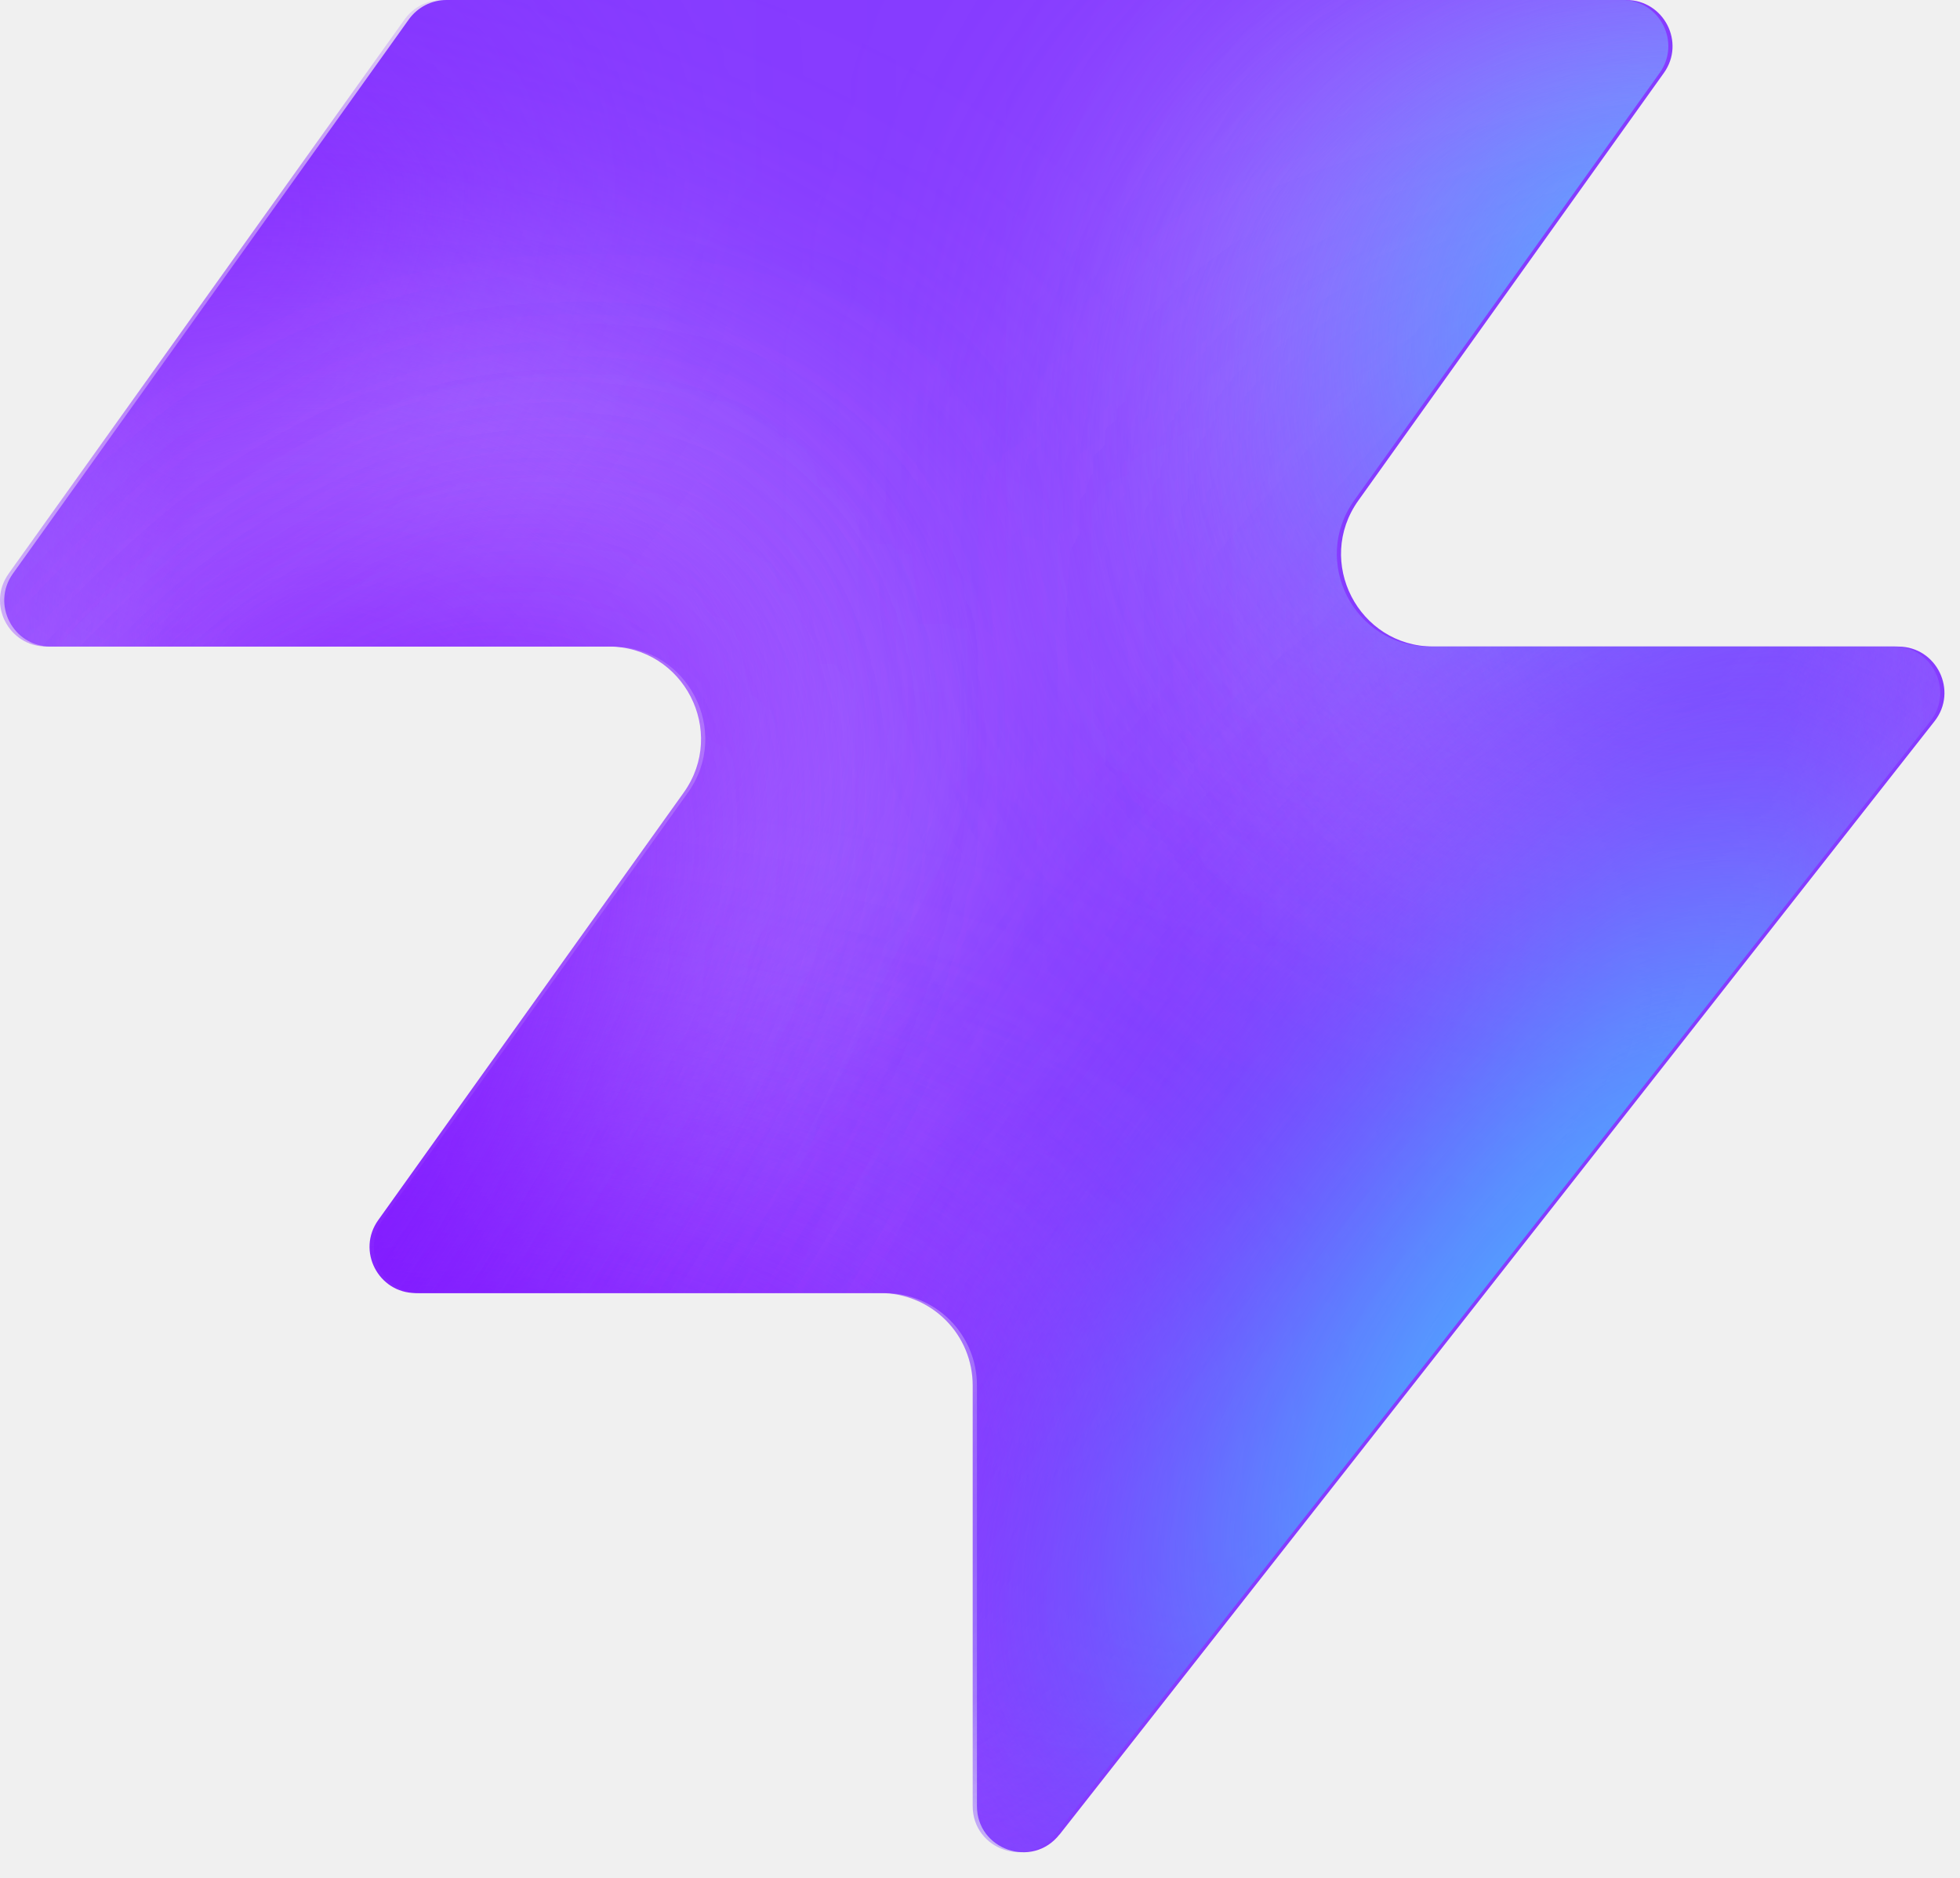
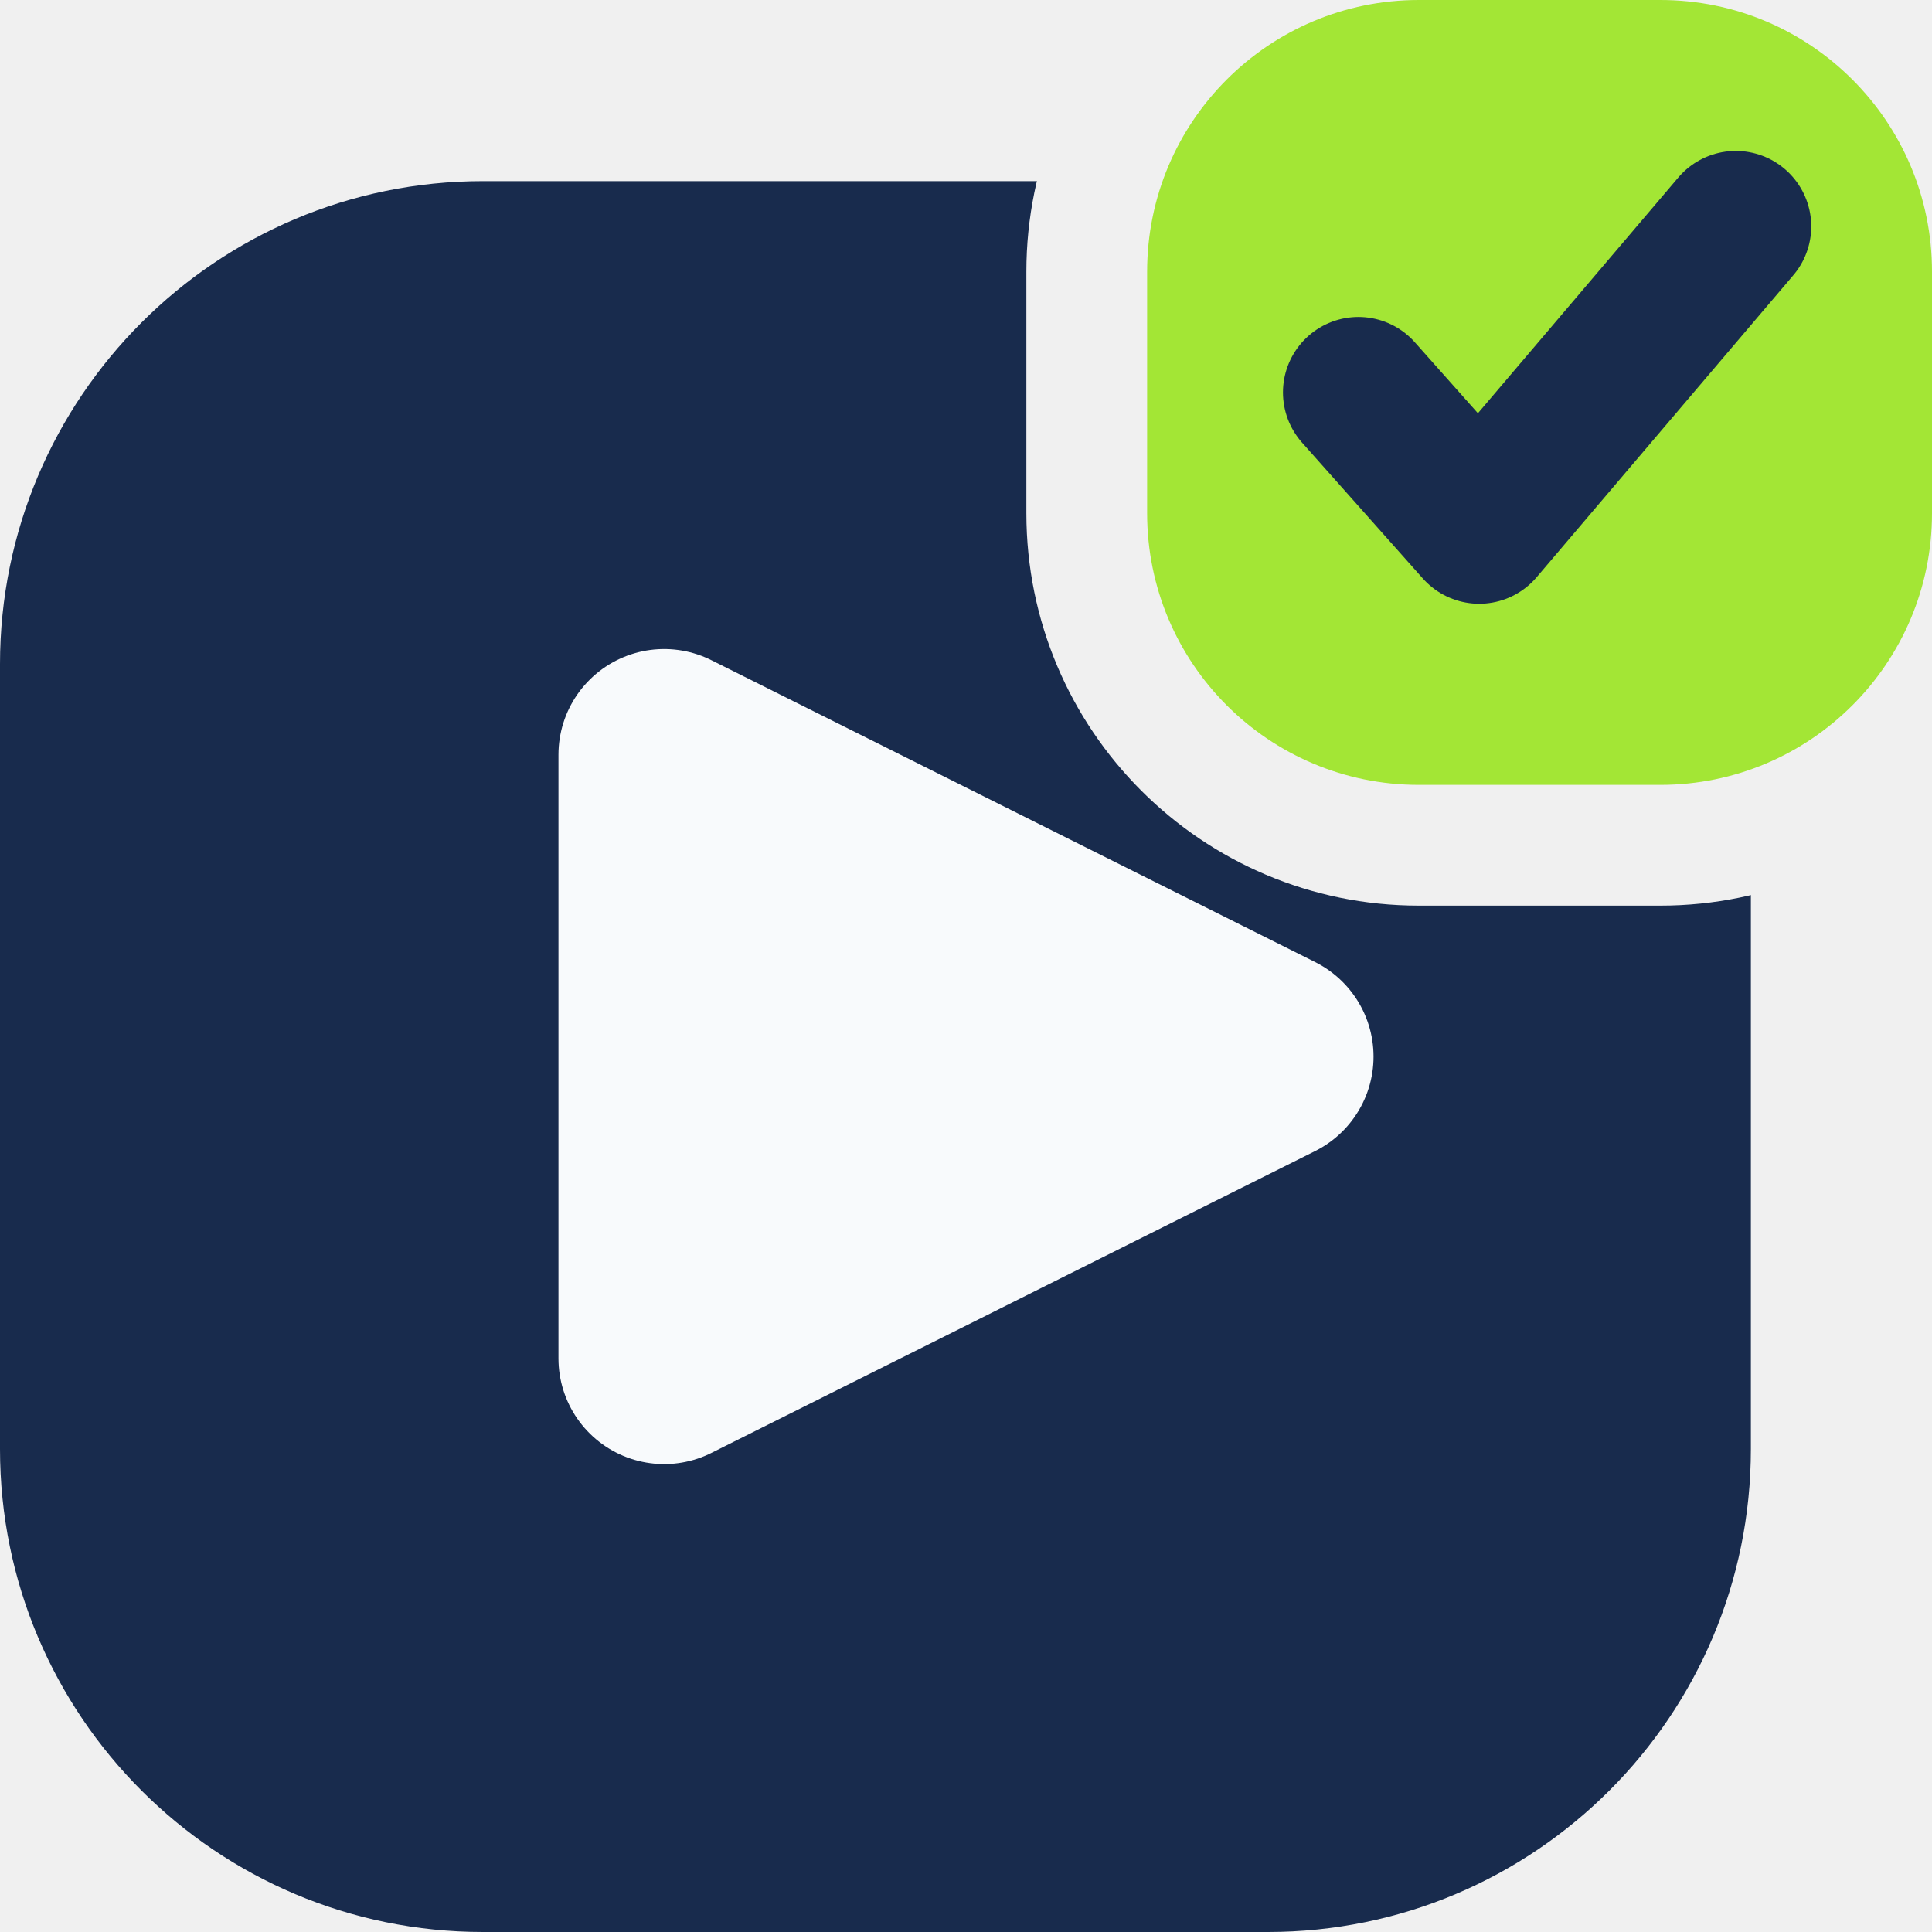
- <svg xmlns="http://www.w3.org/2000/svg" width="48" height="46" fill="none" viewBox="0 0 48 46">
-   <path fill="#863bff" d="M25.946 44.938c-.664.845-2.021.375-2.021-.698V33.937a2.26 2.26 0 0 0-2.262-2.262H10.287c-.92 0-1.456-1.04-.92-1.788l7.48-10.471c1.07-1.497 0-3.578-1.842-3.578H1.237c-.92 0-1.456-1.04-.92-1.788L10.013.474c.214-.297.556-.474.92-.474h28.894c.92 0 1.456 1.04.92 1.788l-7.48 10.471c-1.07 1.498 0 3.579 1.842 3.579h11.377c.943 0 1.473 1.088.89 1.83L25.947 44.94z" style="fill:#863bff;fill:color(display-p3 .525 .23 1);fill-opacity:1" />
-   <mask id="a" width="48" height="46" x="0" y="0" maskUnits="userSpaceOnUse" style="mask-type:alpha">
-     <path fill="#000" d="M25.842 44.938c-.664.844-2.021.375-2.021-.698V33.937a2.26 2.26 0 0 0-2.262-2.262H10.183c-.92 0-1.456-1.04-.92-1.788l7.48-10.471c1.07-1.498 0-3.579-1.842-3.579H1.133c-.92 0-1.456-1.04-.92-1.787L9.91.473c.214-.297.556-.474.92-.474h28.894c.92 0 1.456 1.04.92 1.788l-7.48 10.471c-1.07 1.498 0 3.578 1.842 3.578h11.377c.943 0 1.473 1.088.89 1.832L25.843 44.94z" style="fill:#000;fill-opacity:1" />
-   </mask>
-   <g mask="url(#a)">
-     <g filter="url(#b)">
-       <ellipse cx="5.508" cy="14.704" fill="#ede6ff" rx="5.508" ry="14.704" style="fill:#ede6ff;fill:color(display-p3 .927 .903 1);fill-opacity:1" transform="matrix(.00324 1 1 -.00324 -4.47 31.516)" />
-     </g>
-     <g filter="url(#c)">
-       <ellipse cx="10.399" cy="29.851" fill="#ede6ff" rx="10.399" ry="29.851" style="fill:#ede6ff;fill:color(display-p3 .927 .903 1);fill-opacity:1" transform="matrix(.00324 1 1 -.00324 -39.328 7.883)" />
-     </g>
-     <g filter="url(#d)">
-       <ellipse cx="5.508" cy="30.487" fill="#7e14ff" rx="5.508" ry="30.487" style="fill:#7e14ff;fill:color(display-p3 .492 .077 1);fill-opacity:1" transform="rotate(89.814 -25.913 -14.639)scale(1 -1)" />
-     </g>
-     <g filter="url(#e)">
-       <ellipse cx="5.508" cy="30.599" fill="#7e14ff" rx="5.508" ry="30.599" style="fill:#7e14ff;fill:color(display-p3 .492 .077 1);fill-opacity:1" transform="rotate(89.814 -32.644 -3.334)scale(1 -1)" />
-     </g>
-     <g filter="url(#f)">
-       <ellipse cx="5.508" cy="30.599" fill="#7e14ff" rx="5.508" ry="30.599" style="fill:#7e14ff;fill:color(display-p3 .492 .077 1);fill-opacity:1" transform="matrix(.00324 1 1 -.00324 -34.34 30.47)" />
-     </g>
-     <g filter="url(#g)">
-       <ellipse cx="14.072" cy="22.078" fill="#ede6ff" rx="14.072" ry="22.078" style="fill:#ede6ff;fill:color(display-p3 .927 .903 1);fill-opacity:1" transform="rotate(93.35 24.506 48.493)scale(-1 1)" />
-     </g>
-     <g filter="url(#h)">
-       <ellipse cx="3.47" cy="21.501" fill="#7e14ff" rx="3.47" ry="21.501" style="fill:#7e14ff;fill:color(display-p3 .492 .077 1);fill-opacity:1" transform="rotate(89.009 28.708 47.59)scale(-1 1)" />
-     </g>
-     <g filter="url(#i)">
-       <ellipse cx="3.47" cy="21.501" fill="#7e14ff" rx="3.47" ry="21.501" style="fill:#7e14ff;fill:color(display-p3 .492 .077 1);fill-opacity:1" transform="rotate(89.009 28.708 47.59)scale(-1 1)" />
-     </g>
-     <g filter="url(#j)">
-       <ellipse cx=".387" cy="8.972" fill="#7e14ff" rx="4.407" ry="29.108" style="fill:#7e14ff;fill:color(display-p3 .492 .077 1);fill-opacity:1" transform="rotate(39.51 .387 8.972)" />
-     </g>
-     <g filter="url(#k)">
-       <ellipse cx="47.523" cy="-6.092" fill="#7e14ff" rx="4.407" ry="29.108" style="fill:#7e14ff;fill:color(display-p3 .492 .077 1);fill-opacity:1" transform="rotate(37.892 47.523 -6.092)" />
-     </g>
-     <g filter="url(#l)">
-       <ellipse cx="41.412" cy="6.333" fill="#47bfff" rx="5.971" ry="9.665" style="fill:#47bfff;fill:color(display-p3 .28 .748 1);fill-opacity:1" transform="rotate(37.892 41.412 6.333)" />
-     </g>
-     <g filter="url(#m)">
-       <ellipse cx="-1.879" cy="38.332" fill="#7e14ff" rx="4.407" ry="29.108" style="fill:#7e14ff;fill:color(display-p3 .492 .077 1);fill-opacity:1" transform="rotate(37.892 -1.88 38.332)" />
-     </g>
-     <g filter="url(#n)">
-       <ellipse cx="-1.879" cy="38.332" fill="#7e14ff" rx="4.407" ry="29.108" style="fill:#7e14ff;fill:color(display-p3 .492 .077 1);fill-opacity:1" transform="rotate(37.892 -1.88 38.332)" />
-     </g>
-     <g filter="url(#o)">
-       <ellipse cx="35.651" cy="29.907" fill="#7e14ff" rx="4.407" ry="29.108" style="fill:#7e14ff;fill:color(display-p3 .492 .077 1);fill-opacity:1" transform="rotate(37.892 35.651 29.907)" />
-     </g>
-     <g filter="url(#p)">
-       <ellipse cx="38.418" cy="32.4" fill="#47bfff" rx="5.971" ry="15.297" style="fill:#47bfff;fill:color(display-p3 .28 .748 1);fill-opacity:1" transform="rotate(37.892 38.418 32.4)" />
-     </g>
+ <svg xmlns="http://www.w3.org/2000/svg" viewBox="0 0 64 64" width="64" height="64" role="img" aria-label="MyVideoGameList">
+   <defs>
+     <mask id="mvgl-badge-gap">
+       <rect width="64" height="64" fill="#fff" />
+       <rect x="34" y="-4" width="34" height="34" rx="13" fill="#000" />
+     </mask>
+   </defs>
+   <g mask="url(#mvgl-badge-gap)">
+     <rect y="6" width="58" height="58" rx="16" fill="#182B4D" />
+     <path d="M22 25 42 35 22 45Z" fill="#F8FAFC" stroke="#F8FAFC" stroke-width="7" stroke-linejoin="round" />
  </g>
-   <defs>
-     <filter id="b" width="60.045" height="41.654" x="-19.77" y="16.149" color-interpolation-filters="sRGB" filterUnits="userSpaceOnUse">
-       <feFlood flood-opacity="0" result="BackgroundImageFix" />
-       <feBlend in="SourceGraphic" in2="BackgroundImageFix" result="shape" />
-       <feGaussianBlur result="effect1_foregroundBlur_2002_17158" stdDeviation="7.659" />
-     </filter>
-     <filter id="c" width="90.34" height="51.437" x="-54.613" y="-7.533" color-interpolation-filters="sRGB" filterUnits="userSpaceOnUse">
-       <feFlood flood-opacity="0" result="BackgroundImageFix" />
-       <feBlend in="SourceGraphic" in2="BackgroundImageFix" result="shape" />
-       <feGaussianBlur result="effect1_foregroundBlur_2002_17158" stdDeviation="7.659" />
-     </filter>
-     <filter id="d" width="79.355" height="29.4" x="-49.64" y="2.03" color-interpolation-filters="sRGB" filterUnits="userSpaceOnUse">
-       <feFlood flood-opacity="0" result="BackgroundImageFix" />
-       <feBlend in="SourceGraphic" in2="BackgroundImageFix" result="shape" />
-       <feGaussianBlur result="effect1_foregroundBlur_2002_17158" stdDeviation="4.596" />
-     </filter>
-     <filter id="e" width="79.579" height="29.4" x="-45.045" y="20.029" color-interpolation-filters="sRGB" filterUnits="userSpaceOnUse">
-       <feFlood flood-opacity="0" result="BackgroundImageFix" />
-       <feBlend in="SourceGraphic" in2="BackgroundImageFix" result="shape" />
-       <feGaussianBlur result="effect1_foregroundBlur_2002_17158" stdDeviation="4.596" />
-     </filter>
-     <filter id="f" width="79.579" height="29.4" x="-43.513" y="21.178" color-interpolation-filters="sRGB" filterUnits="userSpaceOnUse">
-       <feFlood flood-opacity="0" result="BackgroundImageFix" />
-       <feBlend in="SourceGraphic" in2="BackgroundImageFix" result="shape" />
-       <feGaussianBlur result="effect1_foregroundBlur_2002_17158" stdDeviation="4.596" />
-     </filter>
-     <filter id="g" width="74.749" height="58.852" x="15.756" y="-17.901" color-interpolation-filters="sRGB" filterUnits="userSpaceOnUse">
-       <feFlood flood-opacity="0" result="BackgroundImageFix" />
-       <feBlend in="SourceGraphic" in2="BackgroundImageFix" result="shape" />
-       <feGaussianBlur result="effect1_foregroundBlur_2002_17158" stdDeviation="7.659" />
-     </filter>
-     <filter id="h" width="61.377" height="25.362" x="23.548" y="2.284" color-interpolation-filters="sRGB" filterUnits="userSpaceOnUse">
-       <feFlood flood-opacity="0" result="BackgroundImageFix" />
-       <feBlend in="SourceGraphic" in2="BackgroundImageFix" result="shape" />
-       <feGaussianBlur result="effect1_foregroundBlur_2002_17158" stdDeviation="4.596" />
-     </filter>
-     <filter id="i" width="61.377" height="25.362" x="23.548" y="2.284" color-interpolation-filters="sRGB" filterUnits="userSpaceOnUse">
-       <feFlood flood-opacity="0" result="BackgroundImageFix" />
-       <feBlend in="SourceGraphic" in2="BackgroundImageFix" result="shape" />
-       <feGaussianBlur result="effect1_foregroundBlur_2002_17158" stdDeviation="4.596" />
-     </filter>
-     <filter id="j" width="56.045" height="63.649" x="-27.636" y="-22.853" color-interpolation-filters="sRGB" filterUnits="userSpaceOnUse">
-       <feFlood flood-opacity="0" result="BackgroundImageFix" />
-       <feBlend in="SourceGraphic" in2="BackgroundImageFix" result="shape" />
-       <feGaussianBlur result="effect1_foregroundBlur_2002_17158" stdDeviation="4.596" />
-     </filter>
-     <filter id="k" width="54.814" height="64.646" x="20.116" y="-38.415" color-interpolation-filters="sRGB" filterUnits="userSpaceOnUse">
-       <feFlood flood-opacity="0" result="BackgroundImageFix" />
-       <feBlend in="SourceGraphic" in2="BackgroundImageFix" result="shape" />
-       <feGaussianBlur result="effect1_foregroundBlur_2002_17158" stdDeviation="4.596" />
-     </filter>
-     <filter id="l" width="33.541" height="35.313" x="24.641" y="-11.323" color-interpolation-filters="sRGB" filterUnits="userSpaceOnUse">
-       <feFlood flood-opacity="0" result="BackgroundImageFix" />
-       <feBlend in="SourceGraphic" in2="BackgroundImageFix" result="shape" />
-       <feGaussianBlur result="effect1_foregroundBlur_2002_17158" stdDeviation="4.596" />
-     </filter>
-     <filter id="m" width="54.814" height="64.646" x="-29.286" y="6.009" color-interpolation-filters="sRGB" filterUnits="userSpaceOnUse">
-       <feFlood flood-opacity="0" result="BackgroundImageFix" />
-       <feBlend in="SourceGraphic" in2="BackgroundImageFix" result="shape" />
-       <feGaussianBlur result="effect1_foregroundBlur_2002_17158" stdDeviation="4.596" />
-     </filter>
-     <filter id="n" width="54.814" height="64.646" x="-29.286" y="6.009" color-interpolation-filters="sRGB" filterUnits="userSpaceOnUse">
-       <feFlood flood-opacity="0" result="BackgroundImageFix" />
-       <feBlend in="SourceGraphic" in2="BackgroundImageFix" result="shape" />
-       <feGaussianBlur result="effect1_foregroundBlur_2002_17158" stdDeviation="4.596" />
-     </filter>
-     <filter id="o" width="54.814" height="64.646" x="8.244" y="-2.416" color-interpolation-filters="sRGB" filterUnits="userSpaceOnUse">
-       <feFlood flood-opacity="0" result="BackgroundImageFix" />
-       <feBlend in="SourceGraphic" in2="BackgroundImageFix" result="shape" />
-       <feGaussianBlur result="effect1_foregroundBlur_2002_17158" stdDeviation="4.596" />
-     </filter>
-     <filter id="p" width="39.409" height="43.623" x="18.713" y="10.588" color-interpolation-filters="sRGB" filterUnits="userSpaceOnUse">
-       <feFlood flood-opacity="0" result="BackgroundImageFix" />
-       <feBlend in="SourceGraphic" in2="BackgroundImageFix" result="shape" />
-       <feGaussianBlur result="effect1_foregroundBlur_2002_17158" stdDeviation="4.596" />
-     </filter>
-   </defs>
+   <rect x="38" width="26" height="26" rx="9" fill="#A3E635" />
+   <path d="M45 13 49 17.5 57.5 7.5" fill="none" stroke="#182B4D" stroke-width="5" stroke-linecap="round" stroke-linejoin="round" />
</svg>
